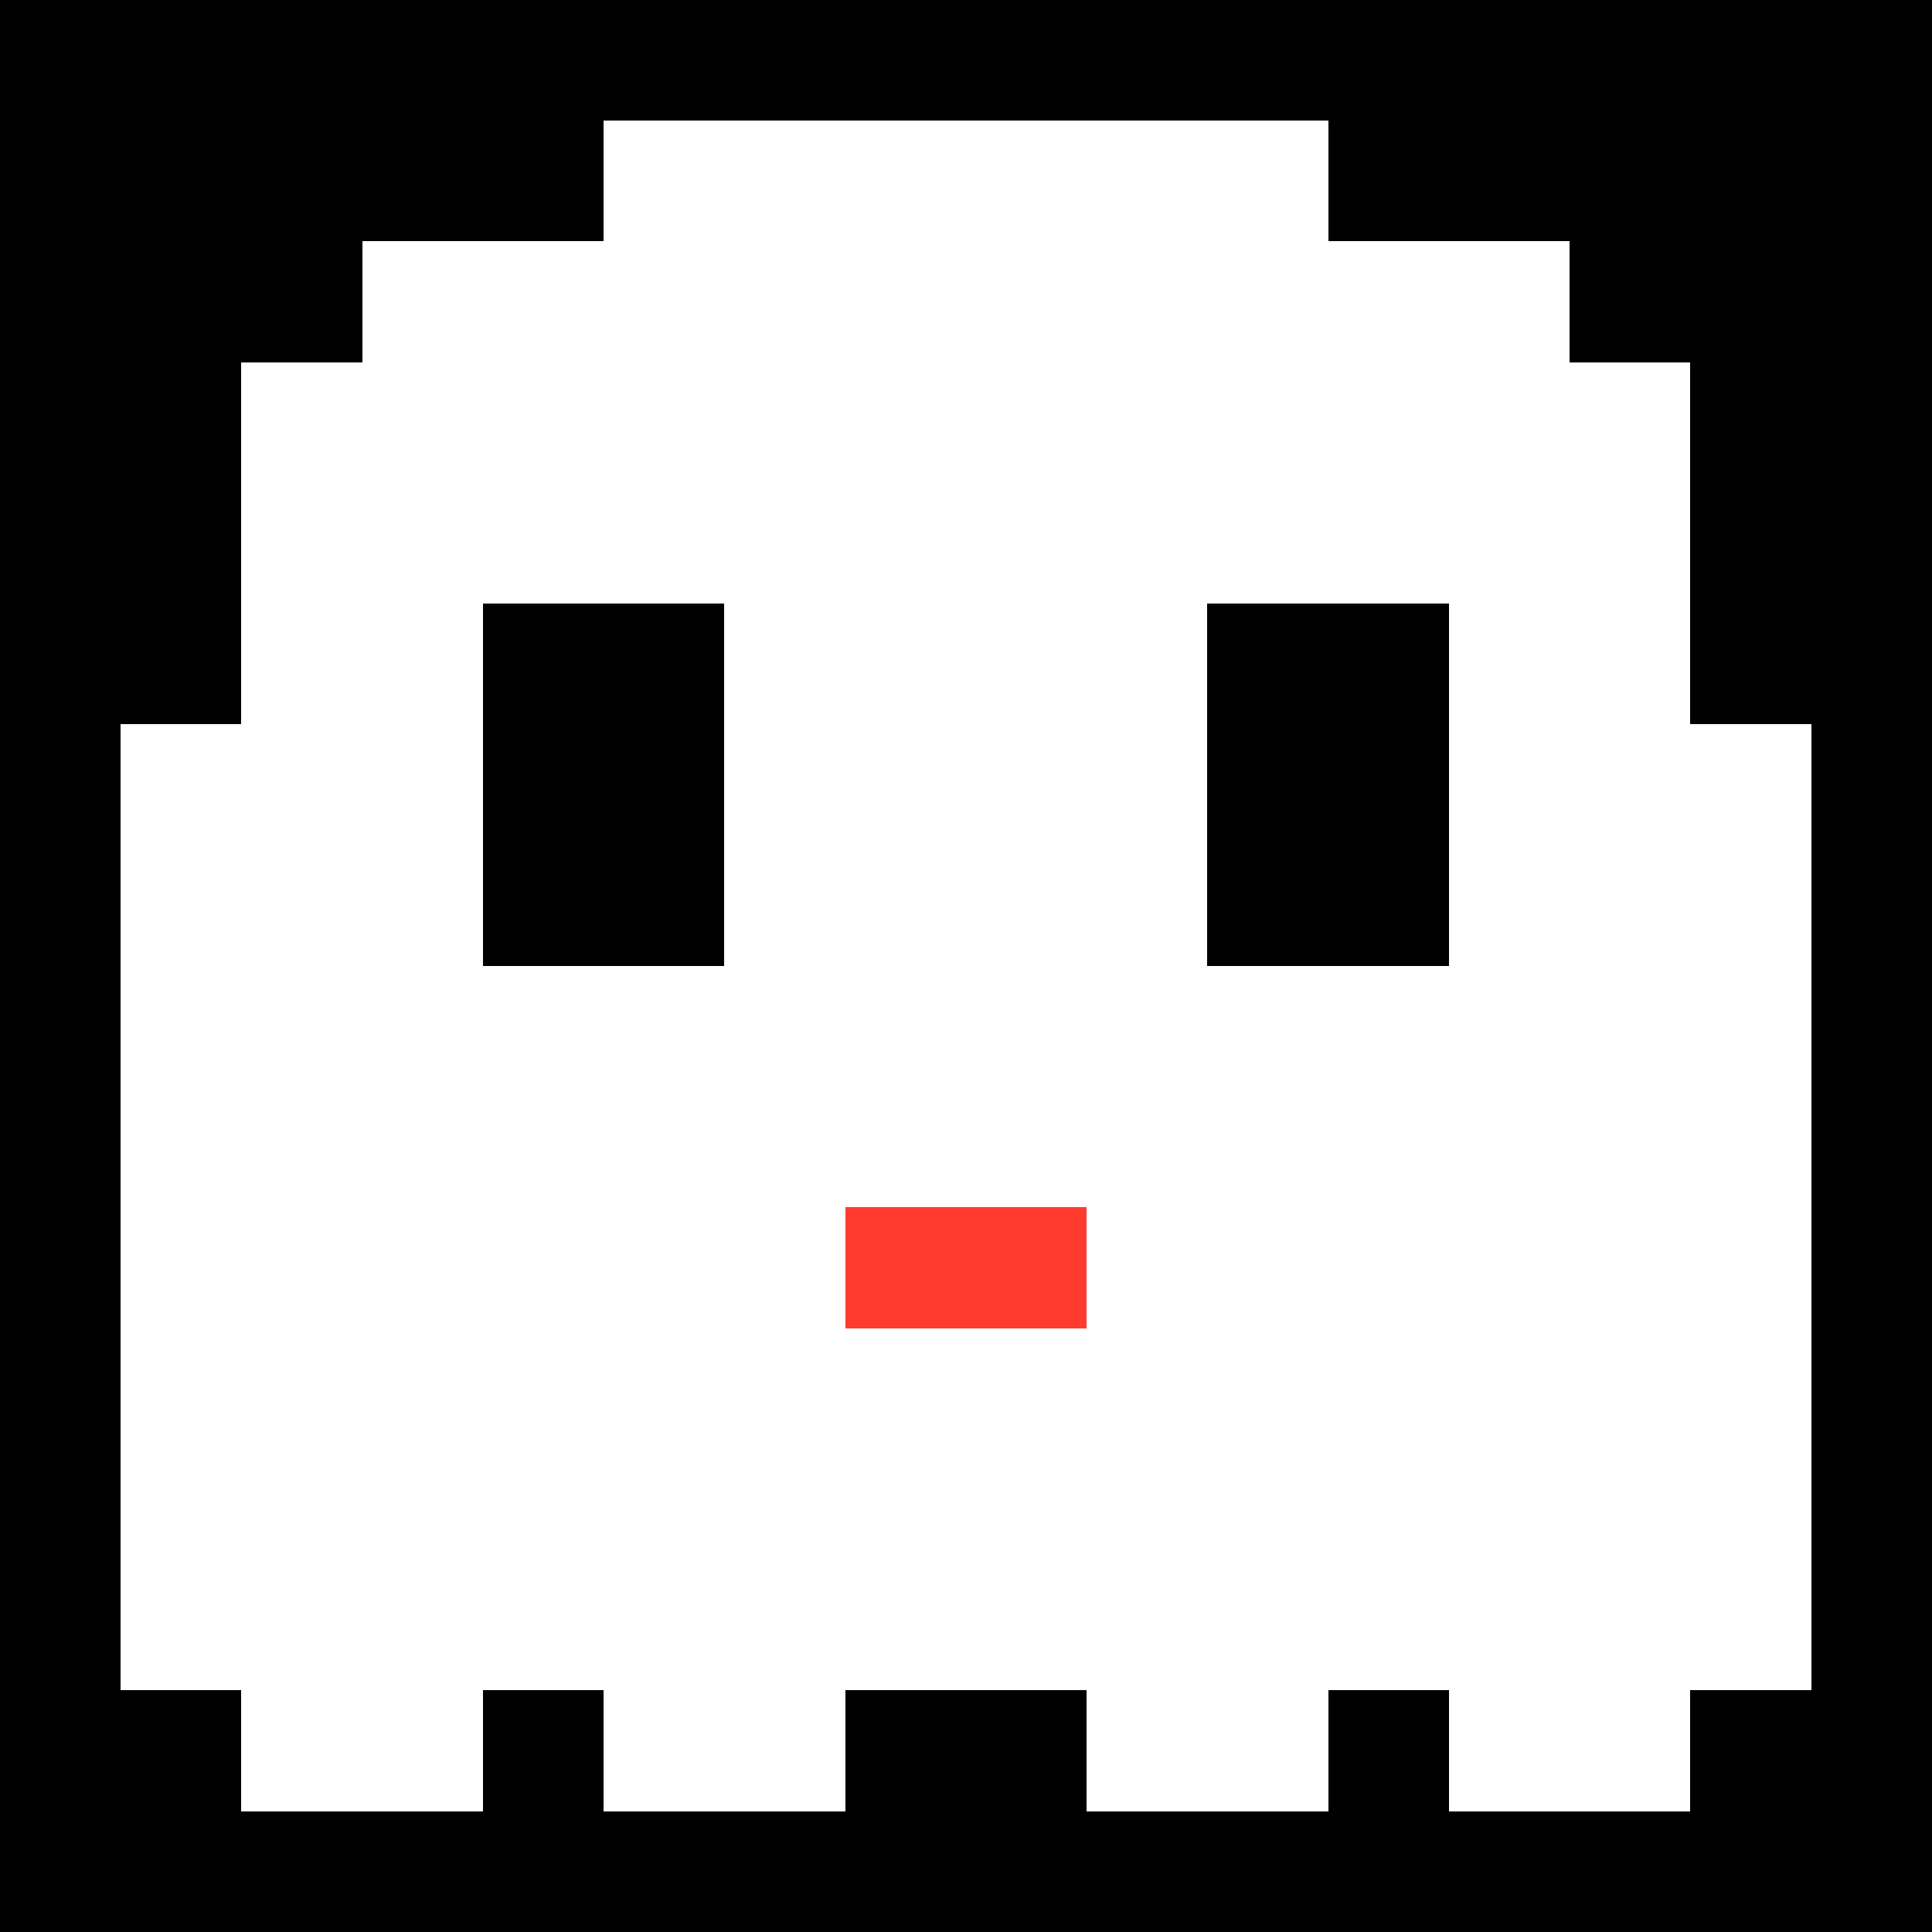
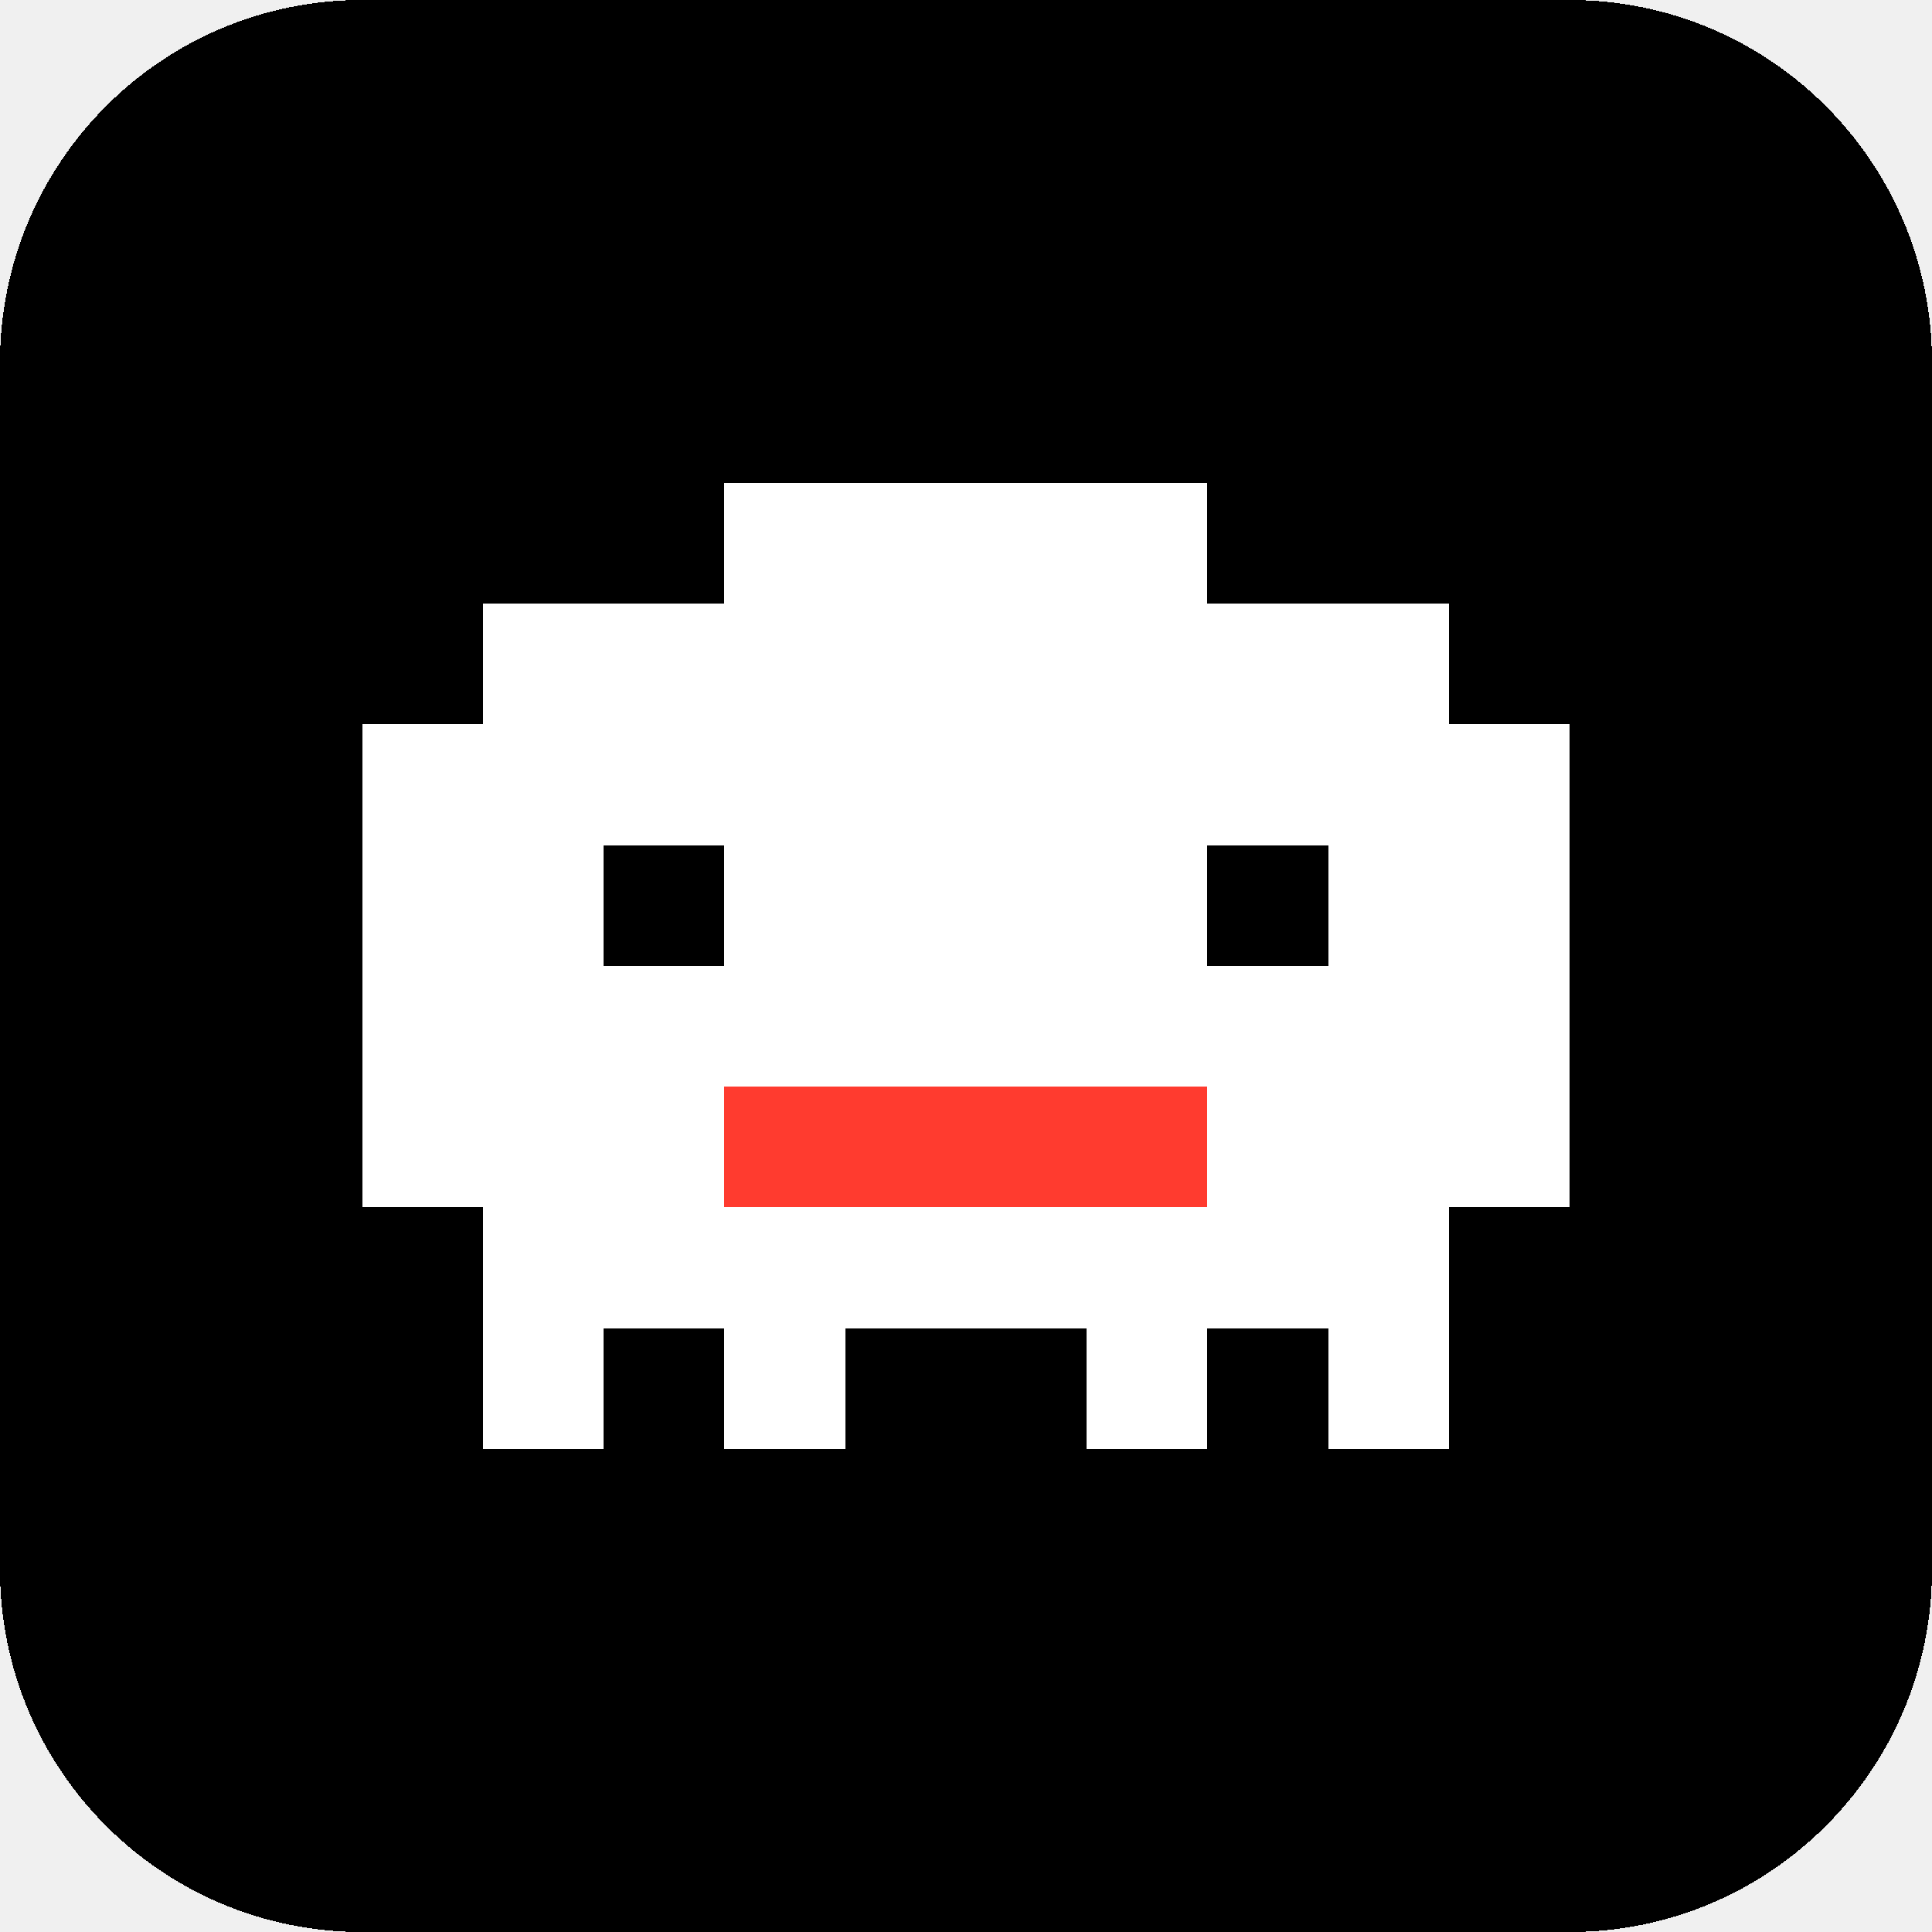
<svg xmlns="http://www.w3.org/2000/svg" viewBox="0 0 16 16" shape-rendering="crispEdges">
-   <rect width="16" height="16" fill="#000" />
-   <path fill="#fff" d="M5 1h6v1h2v1h1v3h1v8h-1v1h-2v-1h-1v1H9v-1H7v1H5v-1H4v1H2v-1H1V6h1V3h1V2h2z" />
-   <path d="M4 5h2v3H4zm6 0h2v3h-2z" />
-   <path fill="#ff3b2f" d="M7 10h2v1H7z" />
+   <rect width="16" height="16" rx="3" fill="#000" />
+   <rect x="6" y="4" width="1" height="1" fill="#fff" />
+   <rect x="7" y="4" width="1" height="1" fill="#fff" />
+   <rect x="8" y="4" width="1" height="1" fill="#fff" />
+   <rect x="9" y="4" width="1" height="1" fill="#fff" />
+   <rect x="4" y="5" width="1" height="1" fill="#fff" />
+   <rect x="5" y="5" width="1" height="1" fill="#fff" />
+   <rect x="6" y="5" width="1" height="1" fill="#fff" />
+   <rect x="7" y="5" width="1" height="1" fill="#fff" />
+   <rect x="8" y="5" width="1" height="1" fill="#fff" />
+   <rect x="9" y="5" width="1" height="1" fill="#fff" />
+   <rect x="10" y="5" width="1" height="1" fill="#fff" />
+   <rect x="11" y="5" width="1" height="1" fill="#fff" />
+   <rect x="3" y="6" width="1" height="1" fill="#fff" />
+   <rect x="4" y="6" width="1" height="1" fill="#fff" />
+   <rect x="5" y="6" width="1" height="1" fill="#fff" />
+   <rect x="6" y="6" width="1" height="1" fill="#fff" />
+   <rect x="7" y="6" width="1" height="1" fill="#fff" />
+   <rect x="8" y="6" width="1" height="1" fill="#fff" />
+   <rect x="9" y="6" width="1" height="1" fill="#fff" />
+   <rect x="10" y="6" width="1" height="1" fill="#fff" />
+   <rect x="11" y="6" width="1" height="1" fill="#fff" />
+   <rect x="12" y="6" width="1" height="1" fill="#fff" />
+   <rect x="3" y="7" width="1" height="1" fill="#fff" />
+   <rect x="4" y="7" width="1" height="1" fill="#fff" />
+   <rect x="6" y="7" width="1" height="1" fill="#fff" />
+   <rect x="7" y="7" width="1" height="1" fill="#fff" />
+   <rect x="8" y="7" width="1" height="1" fill="#fff" />
+   <rect x="9" y="7" width="1" height="1" fill="#fff" />
+   <rect x="11" y="7" width="1" height="1" fill="#fff" />
+   <rect x="12" y="7" width="1" height="1" fill="#fff" />
+   <rect x="3" y="8" width="1" height="1" fill="#fff" />
+   <rect x="4" y="8" width="1" height="1" fill="#fff" />
+   <rect x="5" y="8" width="1" height="1" fill="#fff" />
+   <rect x="6" y="8" width="1" height="1" fill="#fff" />
+   <rect x="7" y="8" width="1" height="1" fill="#fff" />
+   <rect x="8" y="8" width="1" height="1" fill="#fff" />
+   <rect x="9" y="8" width="1" height="1" fill="#fff" />
+   <rect x="10" y="8" width="1" height="1" fill="#fff" />
+   <rect x="11" y="8" width="1" height="1" fill="#fff" />
+   <rect x="12" y="8" width="1" height="1" fill="#fff" />
+   <rect x="3" y="9" width="1" height="1" fill="#fff" />
+   <rect x="4" y="9" width="1" height="1" fill="#fff" />
+   <rect x="5" y="9" width="1" height="1" fill="#fff" />
+   <rect x="6" y="9" width="1" height="1" fill="#ff3b2f" />
+   <rect x="7" y="9" width="1" height="1" fill="#ff3b2f" />
+   <rect x="8" y="9" width="1" height="1" fill="#ff3b2f" />
+   <rect x="9" y="9" width="1" height="1" fill="#ff3b2f" />
+   <rect x="10" y="9" width="1" height="1" fill="#fff" />
+   <rect x="11" y="9" width="1" height="1" fill="#fff" />
+   <rect x="12" y="9" width="1" height="1" fill="#fff" />
+   <rect x="4" y="10" width="1" height="1" fill="#fff" />
+   <rect x="5" y="10" width="1" height="1" fill="#fff" />
+   <rect x="6" y="10" width="1" height="1" fill="#fff" />
+   <rect x="7" y="10" width="1" height="1" fill="#fff" />
+   <rect x="8" y="10" width="1" height="1" fill="#fff" />
+   <rect x="9" y="10" width="1" height="1" fill="#fff" />
+   <rect x="10" y="10" width="1" height="1" fill="#fff" />
+   <rect x="11" y="10" width="1" height="1" fill="#fff" />
+   <rect x="4" y="11" width="1" height="1" fill="#fff" />
+   <rect x="6" y="11" width="1" height="1" fill="#fff" />
+   <rect x="9" y="11" width="1" height="1" fill="#fff" />
+   <rect x="11" y="11" width="1" height="1" fill="#fff" />
</svg>
